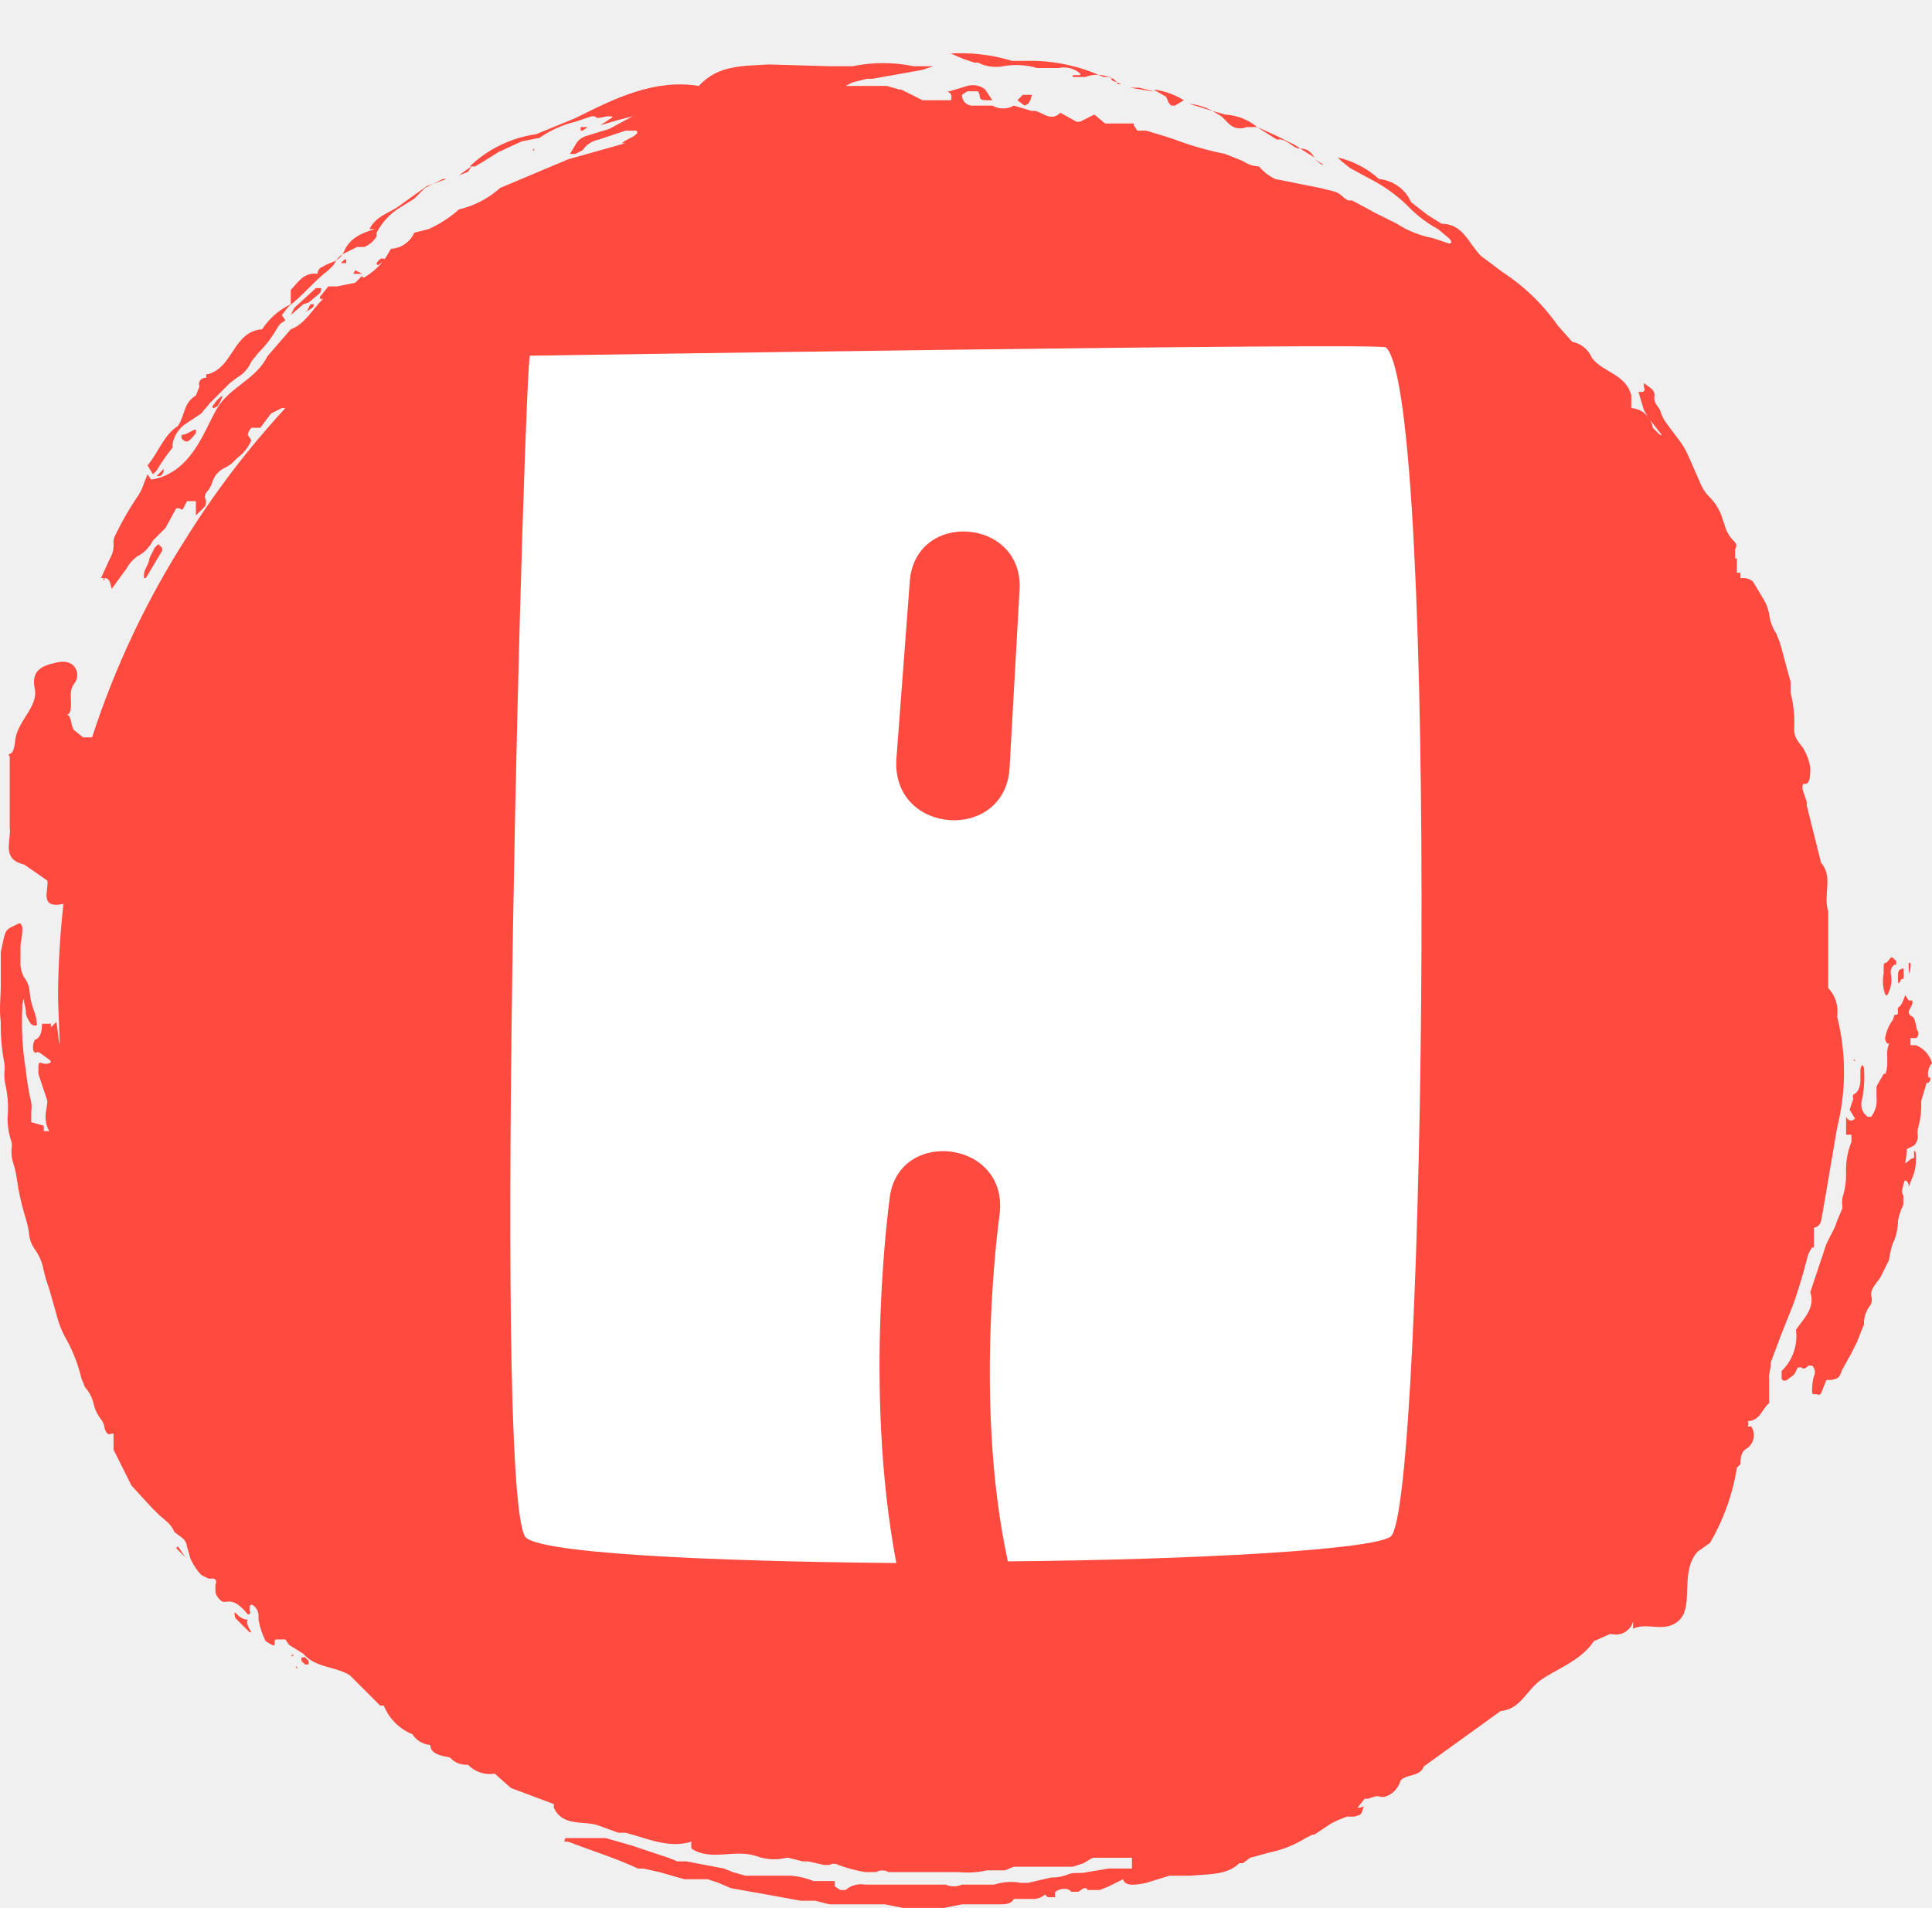
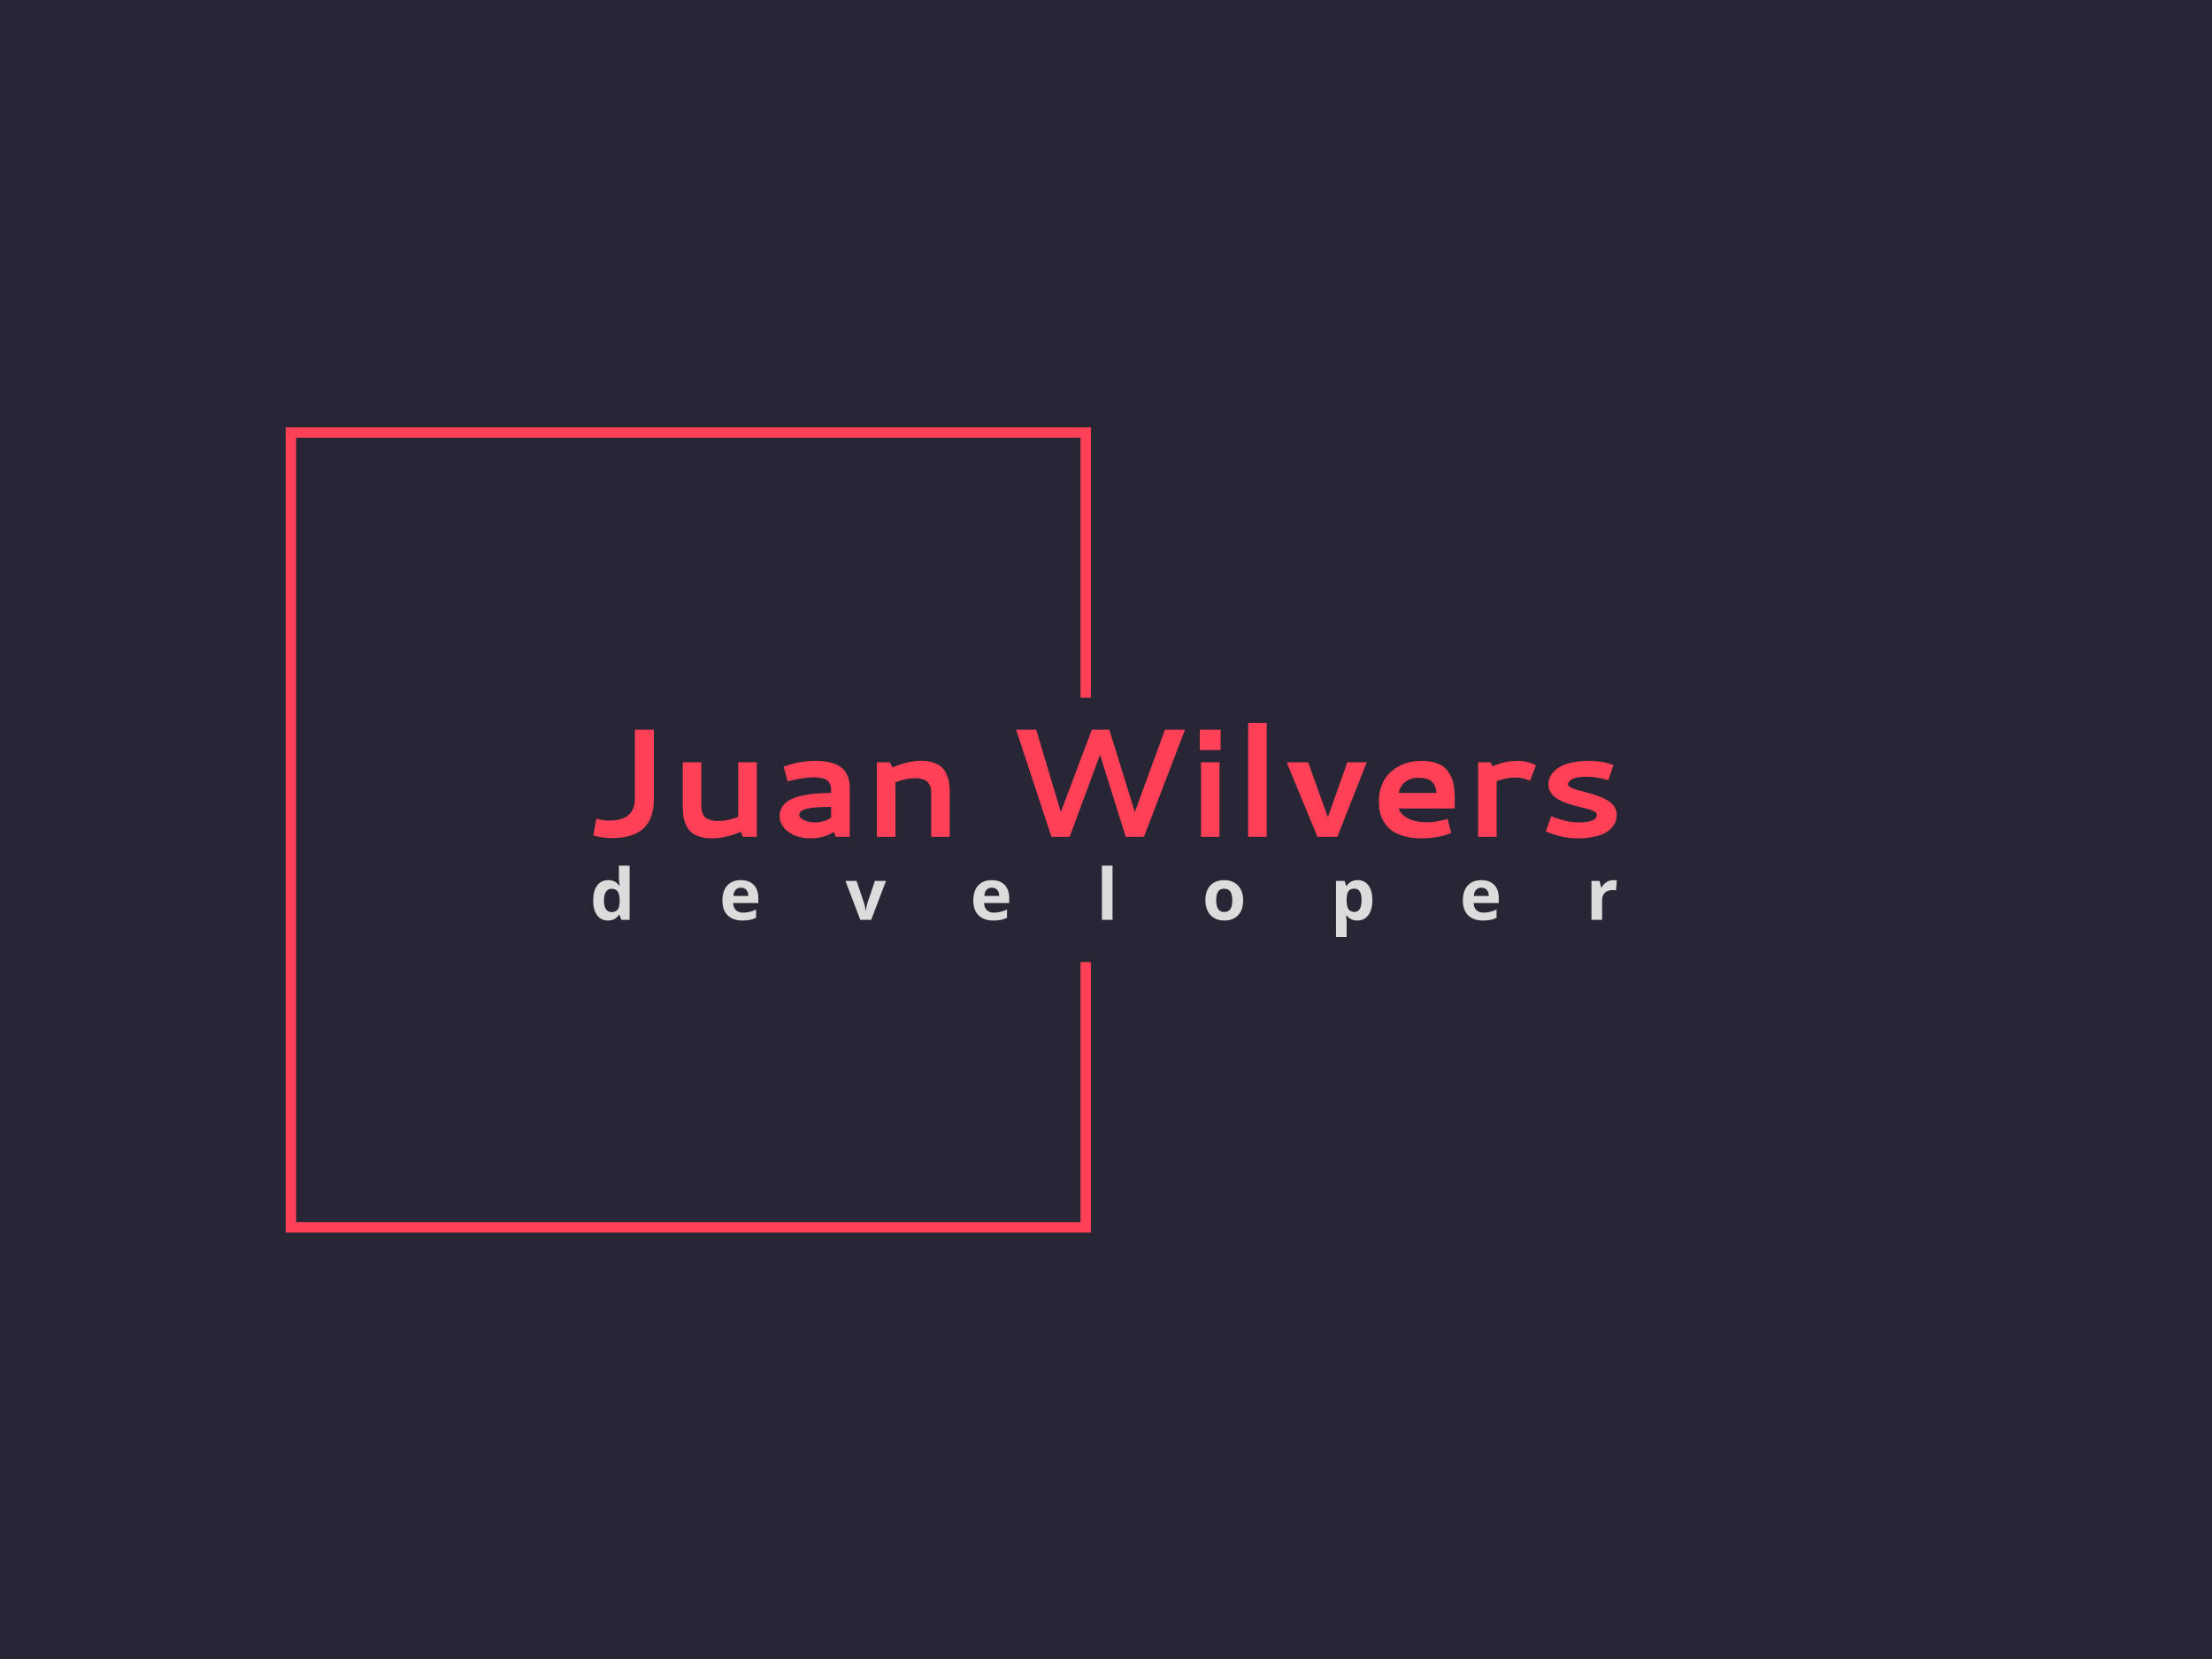
- <svg xmlns="http://www.w3.org/2000/svg" width="308.761" height="304.916" viewBox="0 0 106.008 104.687" class="css-1j8o68f" version="1.1" id="svg23">
-   <defs id="SvgjsDefs2684" />
-   <g id="SvgjsG2685" featurekey="rootContainer" transform="matrix(0.9820593,0,0,0.9820593,-0.05456052,0)" fill="#ff4a3f">
-     <g id="g17">
-       <path d="M19.8 15.3h.5l-.4-.2zm.5.1zm.8-.7c0 .1 0 .1.1.1l.4-.3c-.2-.1-.3-.1-.5.2zm.4-.2zm-4.1 2.3zm-.2.6l.3-.2c.1-.1.1-.2.1-.2h-.2l-.2.4c-.1-.1-.1 0 0 0zm2.2-2.9h-.1l-.2.2h.3zm-2.1 2.4l.6-.5c.1-.1.1-.2.1-.3h-.3l-1.2 1.1-.2.4.7-.6zm-1.1.8z" id="path3" />
-       <path d="M9.7 25v-.2a1.7 1.7 0 0 1 .7-1.1l.9-.6.5-.6.7-.7.4-.4.4-.3a1.9 1.9 0 0 0 .8-.9l.4-.5a5.9 5.9 0 0 0 1-1.3l.2-.3.3-.2-.2-.3.4-.5c.8-.6 1.4-1.4 2.2-2l.3-.3a1.4 1.4 0 0 1 .5-.6l.8-.4h.4a1.4 1.4 0 0 0 .7-.6V13a3.5 3.5 0 0 1 1.3-1.4l.8-.5.2-.2.4-.4 1-.5h.2l-1.1.4-1.4 1c-.6.5-1.4.6-1.8 1.4h.3c-.7.2-1.4.5-1.7 1.2s-.8.6-1.2.9a.4.4 0 0 0-.3.4c-.8-.1-1.1.5-1.5.9v.8a3.9 3.9 0 0 0-1.6 1.4c-1.6.1-1.6 2.1-3 2.5h-.1a.2.2 0 0 0 0 .2c-.3 0-.5.2-.4.5l-.2.5c-.7.4-.6 1.1-1 1.7-.8.5-1.1 1.5-1.7 2.2l.3.5.2-.2a11.6 11.6 0 0 1 .9-1.3zM53.9 3.3l.6.2h.2a2.2 2.2 0 0 0 1.4.2 4.1 4.1 0 0 1 1.9.1h1.2a1.4 1.4 0 0 1 1.2.3.1.1 0 0 1 0 .1H60a.1.1 0 0 0 0 .1h.7a1.8 1.8 0 0 1 1.3 0c.2 0 .1.1.2.2l.5.2h-.2c-.2-.4-.5-.4-.8-.4a9.7 9.7 0 0 0-4.3-.9h-.8A9.8 9.8 0 0 0 53 3h.2zm7.3 3.1zM50.3 4.7zm10.9 1.7h.2-.2zM19 14.7zm32.1-10zm17.6 2.2a.9.9 0 0 0 1 .2h.6a3.1 3.1 0 0 0-1.8-.7l-.7-.2.5.3zm-3.4-1.3c0 .1.1.2.2.3h.2l.5-.3a4.2 4.2 0 0 0-1.7-.6l.7.4zm7.4 2.7l.8.5c-.2-.3-.4-.5-.8-.5z" id="path5" />
-       <path d="M99 76.1l.6-1.6.6-1.5c.2-.5.6-1.8.8-2.6a1.7 1.7 0 0 1 .3-.7h.1v-1.1c.5-.1.4-.6.5-.9l.8-4.7a12.7 12.7 0 0 0 0-6.2 1.9 1.9 0 0 0-.5-1.6v-4.3c-.3-.9.3-1.9-.4-2.7L101 45a.4.4 0 0 0 0-.2l-.2-.6a.5.5 0 0 1 0-.4h.1c.3 0 .3-.5.3-.9a3 3 0 0 0-.4-1.1l-.3-.4a1.1 1.1 0 0 1-.2-.7 6.7 6.7 0 0 0-.2-2v-.6c-.2-.7-.4-1.5-.6-2.2l-.2-.5a2.5 2.5 0 0 1-.4-1.1 2.5 2.5 0 0 0-.3-.8l-.6-1a.8.8 0 0 0-.6-.2h-.1V32h-.2v-.8H97V31a.4.4 0 0 0 0-.1v-.2c.1-.2.1-.3-.1-.5a1.8 1.8 0 0 1-.4-.6l-.2-.6a2.9 2.9 0 0 0-.7-1.2 2.2 2.2 0 0 1-.5-.7l-.7-1.6a4.3 4.3 0 0 0-.6-1l-.6-.8a2.4 2.4 0 0 1-.4-.8l-.2-.3a.6.6 0 0 1-.1-.5.5.5 0 0 0-.2-.4l-.4-.3v.2c.1.2 0 .3-.1.3h-.2l.3 1 .3.5.7.9h-.1l-.2-.2-.2-.2a1.3 1.3 0 0 0-1.2-1.1v-.7c-.3-1.2-1.6-1.3-2.2-2.1a1.5 1.5 0 0 0-1.1-.9l-.8-.9a11.3 11.3 0 0 0-3.1-3l-.8-.6-.4-.3c-.7-.7-1-1.8-2.2-1.8l-.8-.5-.9-.7a2.2 2.2 0 0 0-1.8-1.3 5.1 5.1 0 0 0-2.3-1.2l.2.2.5.4 1.3.7a8.5 8.5 0 0 1 2.1 1.6 6.8 6.8 0 0 0 1.5 1.1l.6.5c.1.1.2.2.1.3H81l-.9-.3a5.6 5.6 0 0 1-2-.8l-1.2-.6-1.3-.7h-.2c-.3-.1-.4-.4-.8-.5l-.8-.2-2.5-.5a2.6 2.6 0 0 1-.9-.7 1.7 1.7 0 0 1-.9-.3l-1-.4a18.1 18.1 0 0 1-2.8-.8l-.6-.2-1-.3h-.5l-.2-.3v-.1h-1.6l-.6-.5-.4.2-.4.2h-.2l-.9-.5c-.6.6-1.1-.2-1.6-.1l-1-.3a1.2 1.2 0 0 1-1.2 0h-1.2a.6.6 0 0 1-.5-.6l.3-.2h.6a.7.7 0 0 1 .1.3c0 .2.2.2.5.2h.2l-.4-.6a1.1 1.1 0 0 0-1-.2l-1 .3H53c.3.2.2.3.2.5h-1.6l-.4-.2-.8-.4h-.1l-.7-.2h-2.3l.4-.2.8-.2h.3l1.7-.3 1.1-.2.6-.2h-1.1a8.4 8.4 0 0 0-3.4 0h-1.3L43 3.6c-1.4.1-2.8 0-3.9 1.2-2.5-.4-4.7.7-6.9 1.8l-2.2.9a6.7 6.7 0 0 0-3.7 1.8h.3l.5-.3.8-.5 1.3-.6 1-.2a6 6 0 0 1 2-.9l.9-.3h.2c.1.2.5 0 .7 0h.2c.1 0 .1.1 0 .1l-.6.4 1-.3.8-.2-1.3.7-1.3.4a1 1 0 0 0-.6.5l-.3.5h.3l.4-.2a1.4 1.4 0 0 1 .9-.6l1.5-.5h.5a.1.1 0 0 1 .1.2c-.2.2-.6.3-.8.5h.2l-3.2.9-3.8 1.6a5.2 5.2 0 0 1-2.3 1.2 6.6 6.6 0 0 1-1.7 1.1l-.8.2a1.5 1.5 0 0 1-1.3.9l-.3.5a3.7 3.7 0 0 1-1.2 1.1h-.1v-.1l-.2.2-.2.2-1 .2h-.5l-.4.5c-.1.1-.1.2 0 .2h.1c-.6.6-1 1.4-1.8 1.7L15 19.9c-.6 1.2-1.8 1.6-2.6 2.6s-1.4 3.9-3.9 4.3l-.2-.3-.2.5a2.7 2.7 0 0 1-.4.8 16.9 16.9 0 0 0-1.2 2.1.8.8 0 0 0-.1.5 1.4 1.4 0 0 1-.2.8l-.5 1.1h.2c.3 0 .3.3.4.6l.8-1.1a2.2 2.2 0 0 1 .6-.7 2 2 0 0 0 .9-.9l.3-.3.4-.4.6-1.1h.2c.1.1.1.1.2 0l.2-.4h.5v.8l.5-.5a.5.5 0 0 0 0-.5.4.4 0 0 1 .1-.3 1.5 1.5 0 0 0 .3-.5 1.3 1.3 0 0 1 .8-.9l.3-.2.3-.3a2.4 2.4 0 0 0 .8-1l-.2-.3c0-.1.1-.3.2-.4h.5l.6-.8.6-.3h.2a48.8 48.8 0 0 0-5.5 7.2h-.1.1a48.4 48.4 0 0 0-5.3 11.2h-.5l-.5-.4c-.2-.2-.1-.7-.4-.9h.1c.3-.5-.1-1.2.3-1.7s.1-1.4-.9-1.2-1.5.5-1.3 1.5-1 1.8-1.1 2.9-.5.5-.3.9v3.9c.1.8-.5 1.8.8 2.1l1.3.9c.1.5-.5 1.6.9 1.3a49.2 49.2 0 0 0-.3 5c0 1.1.1 2.2.1 3.3v-.4c-.1-.4-.1-.8-.2-1.3l-.3.3v-.2h-.5c0 .5-.1.8-.4.9a.9.9 0 0 0-.1.5c0 .1.1.3.2.2s.4.2.7.4-.2.3-.4.2-.2.1-.2.3v.3l.5 1.5c0 .3-.1.6-.1.9a1.7 1.7 0 0 0 .2.8h-.3v-.3l-.7-.2v-.6a1.5 1.5 0 0 0 0-.5 14.6 14.6 0 0 1-.3-1.8 16.6 16.6 0 0 1-.2-3.5.9.9 0 0 1 .1-.5v.2a2.9 2.9 0 0 1 .1.5.8.8 0 0 0 .1.4c.1.2.2.4.4.4s.1-.1.1-.2a2.1 2.1 0 0 0-.1-.5 4.2 4.2 0 0 1-.3-1.3 1.5 1.5 0 0 0-.3-.7 1.6 1.6 0 0 1-.2-.9v-.8c0-.3.1-.6.1-.9a.5.5 0 0 0-.1-.4h-.1c-.8.4-.7.2-1 1.6V55c0 .7-.1 1.4 0 2.1a10.8 10.8 0 0 0 .2 2.3 1.8 1.8 0 0 1 0 .5 3.1 3.1 0 0 0 .1.9 5.9 5.9 0 0 1 .1 1.3 3.9 3.9 0 0 0 .2 1.7 1.2 1.2 0 0 1 0 .4 2.1 2.1 0 0 0 .1.8 4.9 4.9 0 0 1 .2.9 14 14 0 0 0 .5 2.2 5 5 0 0 1 .2 1 1.7 1.7 0 0 0 .3.7 2.9 2.9 0 0 1 .5 1.2 8.5 8.5 0 0 0 .3 1l.4 1.4a5.4 5.4 0 0 0 .6 1.5 8.5 8.5 0 0 1 .8 2.1l.2.5a2.1 2.1 0 0 1 .5 1 2.1 2.1 0 0 0 .4.8 1 1 0 0 1 .2.5c.1.3.2.4.4.3h.1v.9l.5 1 .5 1 1.1 1.2.4.4c.3.3.7.5.9 1l.4.3a.7.7 0 0 1 .3.5l.2.7a3.3 3.3 0 0 0 .6.9l.4.2h.3a.2.2 0 0 1 .1.3 2.5 2.5 0 0 0 0 .5.9.9 0 0 0 .4.5h.2c.4-.1.8.2 1.2.7h.1c0-.1.1-.1 0-.2v-.2c0-.1.1-.2.2-.1a.7.7 0 0 1 .3.6v.2a4.3 4.3 0 0 0 .4 1.2c.5.3.5.3.5.1s0-.2.2-.2h.4l.2.3.8.5c.7.8 1.8.7 2.6 1.2l1.7 1.7h.2a2.9 2.9 0 0 0 1.6 1.6 1.3 1.3 0 0 0 1 .6c0 .5.6.6 1.1.7a1.2 1.2 0 0 0 .8.4h.2a1.7 1.7 0 0 0 1.5.5l.9.8 2.4.9v.2c.5 1.1 1.7.7 2.5 1l1.1.4h.4c1.2.3 2.4.9 3.7.5a.7.7 0 0 0 0 .4c1.1.7 2.4 0 3.6.4a2.9 2.9 0 0 0 1.7.1h.1l.8.2h.3l.9.2h.3a.5.5 0 0 1 .5 0 7.9 7.9 0 0 0 1.5.4h.6a.7.7 0 0 1 .7 0h3.9a5 5 0 0 0 1.6-.1h1l.5-.2H60l.6-.2.5-.3h2.2v.6H62l-1.2.2c-.4.1-.7 0-1 .1a2.4 2.4 0 0 1-1 .2l-1.3.3h-.4a3.1 3.1 0 0 0-1.5.1h-1.8a1.1 1.1 0 0 1-.9 0h-4.5a1.3 1.3 0 0 0-1.1.3H47l-.3-.2v-.3h-1.2a4.1 4.1 0 0 0-1.3-.3h-2.5l-.7-.2-.5-.2-2.1-.4h-.5l-.5-.2-2.1-.7-1.4-.4h-2.2c-.1 0-.1.1-.1.2h.2c1.3.5 2.6.9 3.9 1.5h.3l.9.2 1.4.4h1.3l.6.2.7.3 1.7.3 1.1.2 1.1.2h.8l.8.2h3.1l1 .2h2.3l1-.2H56c.4 0 .6-.1.7-.3h1a1 1 0 0 0 .8-.3c-.1.1 0 .1.1.2h.4v-.2c0-.1 0-.1.2-.2s.6-.1.7.1h.4l.3-.2c.2 0 .2 0 .2.1h.7l.5-.2.8-.4c.1.3.4.4 1.3.2l1.3-.4h1.2c.9-.1 2 0 2.7-.7h.2l.4-.3 1.1-.3a6.1 6.1 0 0 0 2-.8l.4-.2h.1l.9-.6.4-.2.5-.2h.4c.4-.1.4-.1.5-.4s0-.1-.2-.1h-.1l.4-.5h.2c.3-.1.5-.2.7-.1h.2a1.3 1.3 0 0 0 .9-.9c.3-.4 1.1-.2 1.3-.8l4.3-3.1c1.1-.1 1.4-1.1 2.2-1.7s2.3-1.1 3-2.2l.9-.4h.1a1 1 0 0 0 1.2-.7v.4c.8-.4 1.8.3 2.6-.5s0-2.7 1-3.8l.7-.5a12.1 12.1 0 0 0 1.5-4.2l.2-.2c0-.3 0-.7.4-.9a.9.9 0 0 0 .2-1.2h-.2a.3.3 0 0 0 0-.3c.7 0 .8-.7 1.2-1V77a.5.5 0 0 1 0-.2 3.8 3.8 0 0 0 .1-.7zM5.9 32.2z" id="path7" />
-       <path d="M26.4 9.3l-.3.2-.4.3.5-.2zm6.1-2h.1l.3-.2h-.4zm-2.6 1l-.1.1h.1v-.1zm-1.5 1.4zm1.3-.2zm-6.3 3.1zM9.2 26.2l-.4.4H9a.4.4 0 0 0 .2-.4zm3-3.5a2.1 2.1 0 0 0 .3-.6 1.5 1.5 0 0 0-.5.5c-.1.1-.1.2 0 .2zM11 24.2V24c-.2 0-.5.3-.8.3v.2c.3.3.4.2.8-.3zm3 66.2zM73.9 9.2h.1l-.5-.3zm-2.5-1.4c.5-.1.8.4 1.2.5h.1l-.3-.2-1-.5-1.1-.5.3.2zM52.8 3.1zm11.7 2h-.1l-1.2-.2h.5zm2 .7l1.3.4a3.3 3.3 0 0 0-1.3-.4zm-9 0a1 1 0 0 0 .2-.5h-.5l-.3.3.4.3zm9 1.6zM49.9 4.2zm2.9.7zM48.5 4zm13.8 2.1a.5.5 0 0 0 0 .1zm44.8 52.3h-.3V58h.3c.1 0 .2-.3.1-.4s-.1-.7-.3-.8a.3.3 0 0 1-.2-.3l.2-.4a.4.4 0 0 0 0-.2h-.2l-.2-.3c-.1.3-.2.6-.4.7a.5.5 0 0 0 0 .2c0 .1 0 .2-.1.2h-.1a1.1 1.1 0 0 1-.1.3 2.3 2.3 0 0 0-.4.9.4.4 0 0 0 .1.4h.1a1.7 1.7 0 0 0-.1.8v.4a1.8 1.8 0 0 1-.1.5h-.1l-.4.7v.6a1.5 1.5 0 0 1-.3 1.1h-.2l-.2-.2a.9.9 0 0 1-.1-.8 6.5 6.5 0 0 0 .1-1.7c0-.1-.1-.2-.1-.2a.5.5 0 0 0-.1.3v.6c0 .2-.1.6-.3.7s-.1.2-.1.3l-.2.6.3.5c-.2.2-.4.1-.5-.1v1h.3v.4a4.2 4.2 0 0 0-.3 1.4 3.3 3.3 0 0 0 0 .4 4 4 0 0 1-.2 1.3 2 2 0 0 0 0 .6l-.3.7a3.2 3.2 0 0 1-.3.7l-.3.6-.9 2.7c.3.9-.4 1.5-.8 2.1a2.7 2.7 0 0 1-.8 2.3v.4c0 .1.1.2.3.1l.4-.3.2-.4h.2c.1.1.2.1.4-.1h.2a.5.5 0 0 1 .1.6 2.9 2.9 0 0 0-.1.8c0 .1 0 .2.1.2h.2c.1.1.2 0 .3-.3l.2-.5h.3c.4-.1.4-.1.6-.6l.5-.9.3-.6.4-1a1.6 1.6 0 0 1 .3-1 .6.6 0 0 0 .1-.6c0-.2 0-.3.2-.6l.3-.4.5-1a4.7 4.7 0 0 1 .2-.9 3 3 0 0 0 .3-1.3 3.8 3.8 0 0 1 .3-.9v-.5c-.1-.2-.1-.2 0-.6s.1-.2.2-.2a.4.4 0 0 1 .1.3l.2-.5a2.3 2.3 0 0 0 .2-.9v-.3c0-.1 0-.3-.1-.3v.4c-.2 0-.3.2-.5.3a6.4 6.4 0 0 0 .1-.8l.4-.2a.7.7 0 0 0 .2-.6 1.4 1.4 0 0 1 0-.3 4.8 4.8 0 0 0 .2-1.4v-.2l.3-1h.1a.3.3 0 0 0 .1-.3h-.1a.9.9 0 0 1 .2-.8 1.5 1.5 0 0 0-.9-1zm-1.2 7.8zm-.2-9.9zm0 0zM9.1 30.8a.3.3 0 0 0 0-.2l-.2-.2-.2.2-.3.6c0 .3-.3.6-.3.9v.2h.1zm96.3 24.8h.1a1.7 1.7 0 0 0 .2-1.2.5.5 0 0 1 .2-.5h.1v-.2l-.2-.2h-.1c-.1.1-.2.3-.3.3s-.1.1-.1.3v.3a2.2 2.2 0 0 0 .1 1.2zM13.2 90.1c-.1 0 0 .2 0 .3l.8.8h.1c-.2-.3-.3-.6-.2-.7a.9.9 0 0 1-.5-.2zm.8.3zm92.3-35.7h.1a2 2 0 0 0 0-.6c-.3.1-.3.1-.3.6s.1.1.2 0z" id="path9" />
-       <path d="M106.7 62a.6.6 0 0 0 .1-.5c0-.1-.1-.2-.1-.1h-.2v.2c0 .4.1.5.2.4zm.1-8.2h-.1v.6a1 1 0 0 0 .1-.6zM17.1 92.6h-.2v.2l.2.2h.2v-.2zm86.6-33.3c0-.1 0-.1-.1-.1zM9.9 86.5l.5.5-.4-.6z" id="path11" />
-       <circle cx="10.5" cy="87.1" transform="rotate(-24.8 10.4 87.159)" id="circle13" />
-       <path d="M9.7 30.1h-.1v.2-.2h.1zm83.2-6.6l-.2-.3h-.1zm-14.7 77.1zM5.9 32.2zm-.1.2a.3.3 0 0 0 .1-.2v.2zm1.9-4.9zM61.5 2.4zm42.8 58.2v.1-.1zM16.4 92.5h-.1c.1.1.2 0 .1-.1zm.2.7h.1l-.1-.1v.1zm73.9-71.3zm15.2 34.4zM14.6 91.7zm92.1-37zm-.8 11.4zM34.6 0z" id="path15" />
-     </g>
-   </g>
-   <g id="SvgjsG2686" featurekey="nameFeature-0" transform="matrix(2.284354,0,0,2.284354,27.98006,-5.60952)" fill="#ffffff">
-     <path d="M9.6 16.48 l-0.32 4.24 c-0.08 1.8 2.6 1.96 2.72 0.2 l0.24 -4.28 c0.12 -1.76 -2.56 -1.96 -2.64 -0.16 z M0.48 11 l0 0 c0.04 0 20.48 -0.32 20.56 -0.2 c1.28 1.12 0.96 27.8 0.12 28.56 c-0.4 0.32 -4.64 0.56 -9.2 0.6 c-0.84 -3.84 -0.2 -8.32 -0.2 -8.32 c0.24 -1.8 -2.44 -2.12 -2.64 -0.4 c0 0.04 -0.64 4.52 0.16 8.76 c-4.56 -0.04 -8.68 -0.24 -8.92 -0.64 c-0.8 -1.44 0 -28.28 0.12 -28.36 z" id="path20" />
+ <svg xmlns="http://www.w3.org/2000/svg" version="1.1" width="2000" height="1500" viewBox="0 0 2000 1500">
+   <rect width="2000" height="1500" fill="#282634" />
+   <g transform="matrix(0.75,0,0,0.75,249.0909,282.7536)">
+     <svg viewBox="0 0 396 247" data-background-color="#282634" preserveAspectRatio="xMidYMid meet" height="1247" width="2000">
+       <g id="tight-bounds" transform="matrix(1,0,0,1,0.24,-0.1)">
+         <svg viewBox="0 0 395.52 247.2" height="247.2" width="395.52">
+           <g>
+             <svg />
+           </g>
+           <g>
+             <svg viewBox="0 0 395.52 247.2" height="247.2" width="395.52">
+               <g transform="matrix(1,0,0,1,75.54432,98.03665)">
+                 <svg viewBox="0 0 244.431 51.127" height="51.127" width="244.431">
+                   <g>
+                     <svg viewBox="0 0 244.431 51.127" height="51.127" width="244.431">
+                       <g>
+                         <svg viewBox="0 0 244.431 51.127" height="51.127" width="244.431">
+                           <g>
+                             <svg viewBox="0 0 244.431 51.127" height="51.127" width="244.431">
+                               <g id="textblocktransform">
+                                 <svg viewBox="0 0 244.431 51.127" height="51.127" width="244.431" id="textblock">
+                                   <g>
+                                     <svg viewBox="0 0 244.431 27.575" height="27.575" width="244.431">
+                                       <g transform="matrix(1,0,0,1,0,0)">
+                                         <svg width="244.431" viewBox="2.69 -36.89 331.29 37.38" height="27.575" data-palette-color="#ff4057">
+                                           <path d="M16.16-12.52L16.16-34.69 22.31-34.69 22.31-12.48Q22.31-11.16 22.2-10.03 22.09-8.91 21.74-7.56 21.39-6.2 20.8-5.11 20.21-4.03 19.17-2.95 18.12-1.88 16.71-1.17 15.31-0.46 13.24-0.02 11.18 0.42 8.64 0.42L8.64 0.42Q6.03 0.42 3.61-0.2L3.61-0.2 2.69-0.44 3.71-5.86 4.74-5.62Q6.27-5.25 7.96-5.25L7.96-5.25Q9.57-5.25 10.88-5.55 12.18-5.86 13.02-6.31 13.87-6.76 14.49-7.45 15.11-8.13 15.42-8.74 15.72-9.35 15.91-10.14 16.09-10.94 16.13-11.43 16.16-11.91 16.16-12.52L16.16-12.52ZM49.61-6.45L49.61-24.12 55.61-24.12 55.61 0 51.14 0 50.44-1.64Q45.53 0.49 40.99 0.49L40.99 0.49Q38.62 0.49 36.89-0.13 35.15-0.76 34.16-1.72 33.18-2.69 32.59-4.13 32-5.57 31.83-6.88 31.66-8.2 31.66-9.86L31.66-9.86 31.66-24.12 37.67-24.12 37.67-9.91Q37.67-9.28 37.73-8.79 37.79-8.3 38.08-7.56 38.38-6.81 38.91-6.32 39.45-5.83 40.52-5.47 41.6-5.1 43.06-5.1L43.06-5.1Q45.99-5.1 49.61-6.45L49.61-6.45ZM74.58-24.58L74.58-24.58Q77.22-24.58 79.21-24.11 81.2-23.63 82.42-22.85 83.64-22.07 84.39-20.9 85.15-19.73 85.43-18.52 85.71-17.31 85.71-15.82L85.71-15.82 85.71 0 81.22 0 80.54-1.59Q77.29 0.49 73.14 0.49L73.14 0.49Q68.62 0.49 65.82-1.64 63.01-3.76 63.01-6.67L63.01-6.67Q63.01-8.47 63.92-9.81 64.84-11.16 66.33-11.96 67.82-12.77 70.06-13.28 72.31-13.79 74.57-13.99 76.83-14.18 79.68-14.21L79.68-14.21 79.68-15.04Q79.68-15.97 79.52-16.58 79.37-17.19 78.83-17.87 78.29-18.55 77.03-18.91 75.78-19.26 73.82-19.26L73.82-19.26Q71.09-19.26 66.57-18.19L66.57-18.19 65.6-17.92 64.35-22.73 65.2-23.02Q69.72-24.58 74.58-24.58ZM79.68-6.23L79.68-6.23 79.68-9.67 79.1-9.67Q74.16-9.67 71.76-9.08 69.36-8.5 69.36-7.1L69.36-7.1Q69.36-6.23 70.82-5.44 72.29-4.66 74.41-4.66L74.41-4.66Q77.41-4.66 79.68-6.23ZM94.5 0L94.5-24.12 98.7-24.12 99.53-22.46Q104.56-24.61 108.88-24.61L108.88-24.61Q111.22-24.61 112.93-23.97 114.64-23.34 115.62-22.39 116.59-21.44 117.17-19.98 117.74-18.53 117.91-17.21 118.08-15.89 118.08-14.23L118.08-14.23 118.08 0 112.08 0 112.08-14.16Q112.08-14.84 112.02-15.34 111.96-15.84 111.66-16.59 111.37-17.33 110.86-17.81 110.34-18.29 109.31-18.64 108.27-18.99 106.85-18.99L106.85-18.99Q104-18.99 100.51-17.65L100.51-17.65 100.51 0 94.5 0ZM151.01 0L139.56-34.69 146.06-34.69 154.04-8.03 164.07-34.69 169.74-34.69 177.99-8.03 187.76-34.69 194.25-34.69 180.94 0 175.06 0 166.71-26.54 156.9 0 151.01 0ZM199.03-28.08L199.03-34.69 205.77-34.69 205.77-28.08 199.03-28.08ZM199.4 0L199.4-24.12 205.4-24.12 205.4 0 199.4 0ZM214.68 0L214.68-36.89 220.69-36.89 220.69 0 214.68 0ZM246.76-24.12L253.06-24.12 243.56 0 237.09 0 227.15-24.12 234.09-24.12 240.48-6.35 246.76-24.12ZM270.95-24.58L270.95-24.58Q273.05-24.58 274.72-24.13 276.39-23.68 277.48-22.99 278.57-22.29 279.36-21.18 280.15-20.07 280.57-19.06 280.98-18.04 281.22-16.63 281.45-15.21 281.5-14.23 281.54-13.26 281.54-11.91L281.54-11.91 281.54-9.18 263.41-9.18Q263.92-7.37 266.31-6.04 268.7-4.71 272.61-4.71L272.61-4.71Q275.37-4.71 278.22-5.54L278.22-5.54 279.23-5.83 280.42-1.2 279.54-0.9Q275.47 0.49 270.85 0.49L270.85 0.49Q267.63 0.49 265.14-0.22 262.65-0.93 261.15-2.05 259.65-3.17 258.68-4.76 257.72-6.35 257.35-7.93 256.98-9.52 256.98-11.33L256.98-11.33Q256.98-14.01 257.75-16.25 258.52-18.48 259.85-20.01 261.18-21.53 262.98-22.58 264.77-23.63 266.77-24.11 268.78-24.58 270.95-24.58ZM269.95-19.12L269.95-19.12Q267.14-19.12 265.46-17.71 263.77-16.31 263.45-14.21L263.45-14.21 275.64-14.21Q275.44-16.85 273.98-17.98 272.51-19.12 269.95-19.12ZM293.11-24.12L293.82-22.83Q297.63-24.58 301.95-24.58L301.95-24.58Q304.71-24.58 306.98-23.54L306.98-23.54 307.84-23.14 305.93-18.14 304.98-18.51Q303.27-19.17 301.27-19.17L301.27-19.17Q298.07-19.17 295.12-18.02L295.12-18.02 295.12 0 289.11 0 289.11-24.12 293.11-24.12ZM327.54-7.2L327.54-7.2Q327.49-7.81 326.6-8.28 325.7-8.74 324.31-9.11 322.92-9.47 321.26-9.86 319.6-10.25 317.95-10.83 316.31-11.4 314.94-12.17 313.57-12.94 312.72-14.2 311.86-15.45 311.86-17.07L311.86-17.07Q311.86-18.02 312.22-18.98 312.57-19.95 313.5-20.98 314.43-22.02 315.84-22.8 317.26-23.58 319.63-24.08 321.99-24.58 324.97-24.58L324.97-24.58Q326.73-24.58 328.15-24.4 329.56-24.22 330.15-24.07 330.73-23.93 331.93-23.56L331.93-23.56 332.93-23.27 331.27-18.33 330.34-18.58Q327.17-19.46 324.17-19.46L324.17-19.46Q322.65-19.46 321.51-19.25 320.36-19.04 319.76-18.76 319.16-18.48 318.8-18.1 318.43-17.72 318.33-17.47 318.23-17.21 318.23-16.99L318.23-16.99Q318.23-16.43 319.1-15.97 319.97-15.5 321.36-15.12 322.75-14.75 324.42-14.32 326.1-13.89 327.78-13.28 329.46-12.67 330.86-11.89 332.25-11.11 333.11-9.89 333.98-8.67 333.98-7.15L333.98-7.15Q333.98-6.1 333.68-5.13 333.37-4.15 332.5-3.1 331.64-2.05 330.27-1.28 328.9-0.51 326.58-0.01 324.26 0.49 321.26 0.49L321.26 0.49Q316.57 0.49 311.91-1.42L311.91-1.42 311.01-1.78 312.81-6.67 313.74-6.3Q318.11-4.66 321.48-4.66L321.48-4.66Q324.61-4.66 326.07-5.29 327.54-5.91 327.54-7.2Z" opacity="1" transform="matrix(1,0,0,1,0,0)" fill="#ff4057" class="wordmark-text-0" data-fill-palette-color="primary" id="text-0" />
+                                         </svg>
+                                       </g>
+                                     </svg>
+                                   </g>
+                                   <g transform="matrix(1,0,0,1,0,34.08517)">
+                                     <svg viewBox="0 0 244.431 17.042" height="17.042" width="244.431">
+                                       <g transform="matrix(1,0,0,1,0,0)">
+                                         <svg width="244.431" viewBox="2.25 -37.99 717.16 50" height="17.042" data-palette-color="#dcdcdc">
+                                           <path d="M12.55 0.49L12.55 0.49Q7.74 0.49 4.99-3.25 2.25-6.98 2.25-13.6L2.25-13.6Q2.25-20.31 5.04-24.06 7.84-27.81 12.74-27.81L12.74-27.81Q17.9-27.81 20.61-23.8L20.61-23.8 20.85-23.8Q20.29-26.86 20.29-29.25L20.29-29.25 20.29-37.99 27.76-37.99 27.76 0 22.05 0 20.61-3.54 20.29-3.54Q17.75 0.49 12.55 0.49ZM15.16-5.44L15.16-5.44Q18.02-5.44 19.35-7.1 20.68-8.76 20.8-12.74L20.8-12.74 20.8-13.55Q20.8-17.94 19.45-19.85 18.09-21.75 15.04-21.75L15.04-21.75Q12.55-21.75 11.17-19.64 9.79-17.53 9.79-13.5L9.79-13.5Q9.79-9.47 11.18-7.46 12.57-5.44 15.16-5.44ZM105.75-22.51L105.75-22.51Q103.38-22.51 102.04-21.01 100.7-19.51 100.5-16.75L100.5-16.75 110.95-16.75Q110.9-19.51 109.51-21.01 108.12-22.51 105.75-22.51ZM106.8 0.49L106.8 0.49Q100.21 0.49 96.5-3.15 92.79-6.79 92.79-13.45L92.79-13.45Q92.79-20.31 96.22-24.06 99.65-27.81 105.7-27.81L105.7-27.81Q111.49-27.81 114.71-24.51 117.93-21.22 117.93-15.41L117.93-15.41 117.93-11.79 100.33-11.79Q100.45-8.62 102.21-6.84 103.97-5.05 107.14-5.05L107.14-5.05Q109.61-5.05 111.8-5.57 114-6.08 116.39-7.2L116.39-7.2 116.39-1.44Q114.44-0.46 112.22 0.01 110 0.49 106.8 0.49ZM197.02 0L189.38 0 178.98-27.29 186.77-27.29 192.04-11.74Q192.92-8.79 193.14-6.15L193.14-6.15 193.29-6.15Q193.41-8.5 194.38-11.74L194.38-11.74 199.63-27.29 207.42-27.29 197.02 0ZM281.53-22.51L281.53-22.51Q279.16-22.51 277.82-21.01 276.48-19.51 276.28-16.75L276.28-16.75 286.73-16.75Q286.68-19.51 285.29-21.01 283.9-22.51 281.53-22.51ZM282.58 0.49L282.58 0.49Q275.99 0.49 272.28-3.15 268.57-6.79 268.57-13.45L268.57-13.45Q268.57-20.31 272-24.06 275.43-27.81 281.48-27.81L281.48-27.81Q287.27-27.81 290.49-24.51 293.71-21.22 293.71-15.41L293.71-15.41 293.71-11.79 276.11-11.79Q276.23-8.62 277.99-6.84 279.75-5.05 282.92-5.05L282.92-5.05Q285.39-5.05 287.59-5.57 289.78-6.08 292.18-7.2L292.18-7.2 292.18-1.44Q290.22-0.46 288 0.01 285.78 0.49 282.58 0.49ZM366.11-37.99L366.11 0 358.67 0 358.67-37.99 366.11-37.99ZM438.76-13.7L438.76-13.7Q438.76-9.64 440.09-7.57 441.42-5.49 444.42-5.49L444.42-5.49Q447.4-5.49 448.71-7.56 450.01-9.62 450.01-13.7L450.01-13.7Q450.01-17.75 448.69-19.78 447.38-21.8 444.37-21.8L444.37-21.8Q441.39-21.8 440.08-19.79 438.76-17.77 438.76-13.7ZM457.63-13.7L457.63-13.7Q457.63-7.03 454.11-3.27 450.6 0.49 444.32 0.49L444.32 0.49Q440.39 0.49 437.39-1.23 434.39-2.95 432.78-6.18 431.16-9.4 431.16-13.7L431.16-13.7Q431.16-20.39 434.66-24.1 438.15-27.81 444.47-27.81L444.47-27.81Q448.4-27.81 451.4-26.1 454.41-24.39 456.02-21.19 457.63-17.99 457.63-13.7ZM537.67 0.49L537.67 0.49Q532.86 0.49 530.13-3L530.13-3 529.74-3Q530.13 0.42 530.13 0.95L530.13 0.95 530.13 12.01 522.68 12.01 522.68-27.29 528.74-27.29 529.79-23.75 530.13-23.75Q532.74-27.81 537.87-27.81L537.87-27.81Q542.7-27.81 545.43-24.07 548.17-20.34 548.17-13.7L548.17-13.7Q548.17-9.33 546.89-6.1 545.61-2.88 543.24-1.2 540.87 0.49 537.67 0.49ZM535.47-21.85L535.47-21.85Q532.72-21.85 531.45-20.15 530.18-18.46 530.13-14.55L530.13-14.55 530.13-13.75Q530.13-9.35 531.43-7.45 532.74-5.54 535.57-5.54L535.57-5.54Q540.58-5.54 540.58-13.79L540.58-13.79Q540.58-17.82 539.34-19.84 538.11-21.85 535.47-21.85ZM624.52-22.51L624.52-22.51Q622.16-22.51 620.81-21.01 619.47-19.51 619.28-16.75L619.28-16.75 629.72-16.75Q629.68-19.51 628.28-21.01 626.89-22.51 624.52-22.51ZM625.57 0.49L625.57 0.49Q618.98 0.49 615.27-3.15 611.56-6.79 611.56-13.45L611.56-13.45Q611.56-20.31 614.99-24.06 618.42-27.81 624.48-27.81L624.48-27.81Q630.26-27.81 633.48-24.51 636.71-21.22 636.71-15.41L636.71-15.41 636.71-11.79 619.1-11.79Q619.23-8.62 620.98-6.84 622.74-5.05 625.92-5.05L625.92-5.05Q628.38-5.05 630.58-5.57 632.78-6.08 635.17-7.2L635.17-7.2 635.17-1.44Q633.22-0.46 630.99 0.01 628.77 0.49 625.57 0.49ZM716.89-27.81L716.89-27.81Q718.41-27.81 719.41-27.59L719.41-27.59 718.85-20.61Q717.94-20.85 716.65-20.85L716.65-20.85Q713.09-20.85 711.1-19.02 709.11-17.19 709.11-13.89L709.11-13.89 709.11 0 701.66 0 701.66-27.29 707.3-27.29 708.4-22.71 708.77-22.71Q710.03-25 712.2-26.4 714.36-27.81 716.89-27.81Z" opacity="1" transform="matrix(1,0,0,1,0,0)" fill="#dcdcdc" class="slogan-text-1" data-fill-palette-color="secondary" id="text-1" />
+                                         </svg>
+                                       </g>
+                                     </svg>
+                                   </g>
+                                 </svg>
+                               </g>
+                             </svg>
+                           </g>
+                         </svg>
+                       </g>
+                     </svg>
+                   </g>
+                 </svg>
+               </g>
+               <path d="M194.399 92.037L194.399 27.466 2.131 27.466 2.131 219.734 194.399 219.734 194.399 155.163 191.913 155.163 191.913 217.247 4.618 217.247 4.618 29.953 191.913 29.953 191.913 92.037Z" fill="#ff4057" stroke="transparent" data-fill-palette-color="primary" />
+             </svg>
+           </g>
+           <defs />
+         </svg>
+         <rect width="395.52" height="247.2" fill="none" stroke="none" visibility="hidden" />
+       </g>
+     </svg>
  </g>
</svg>
